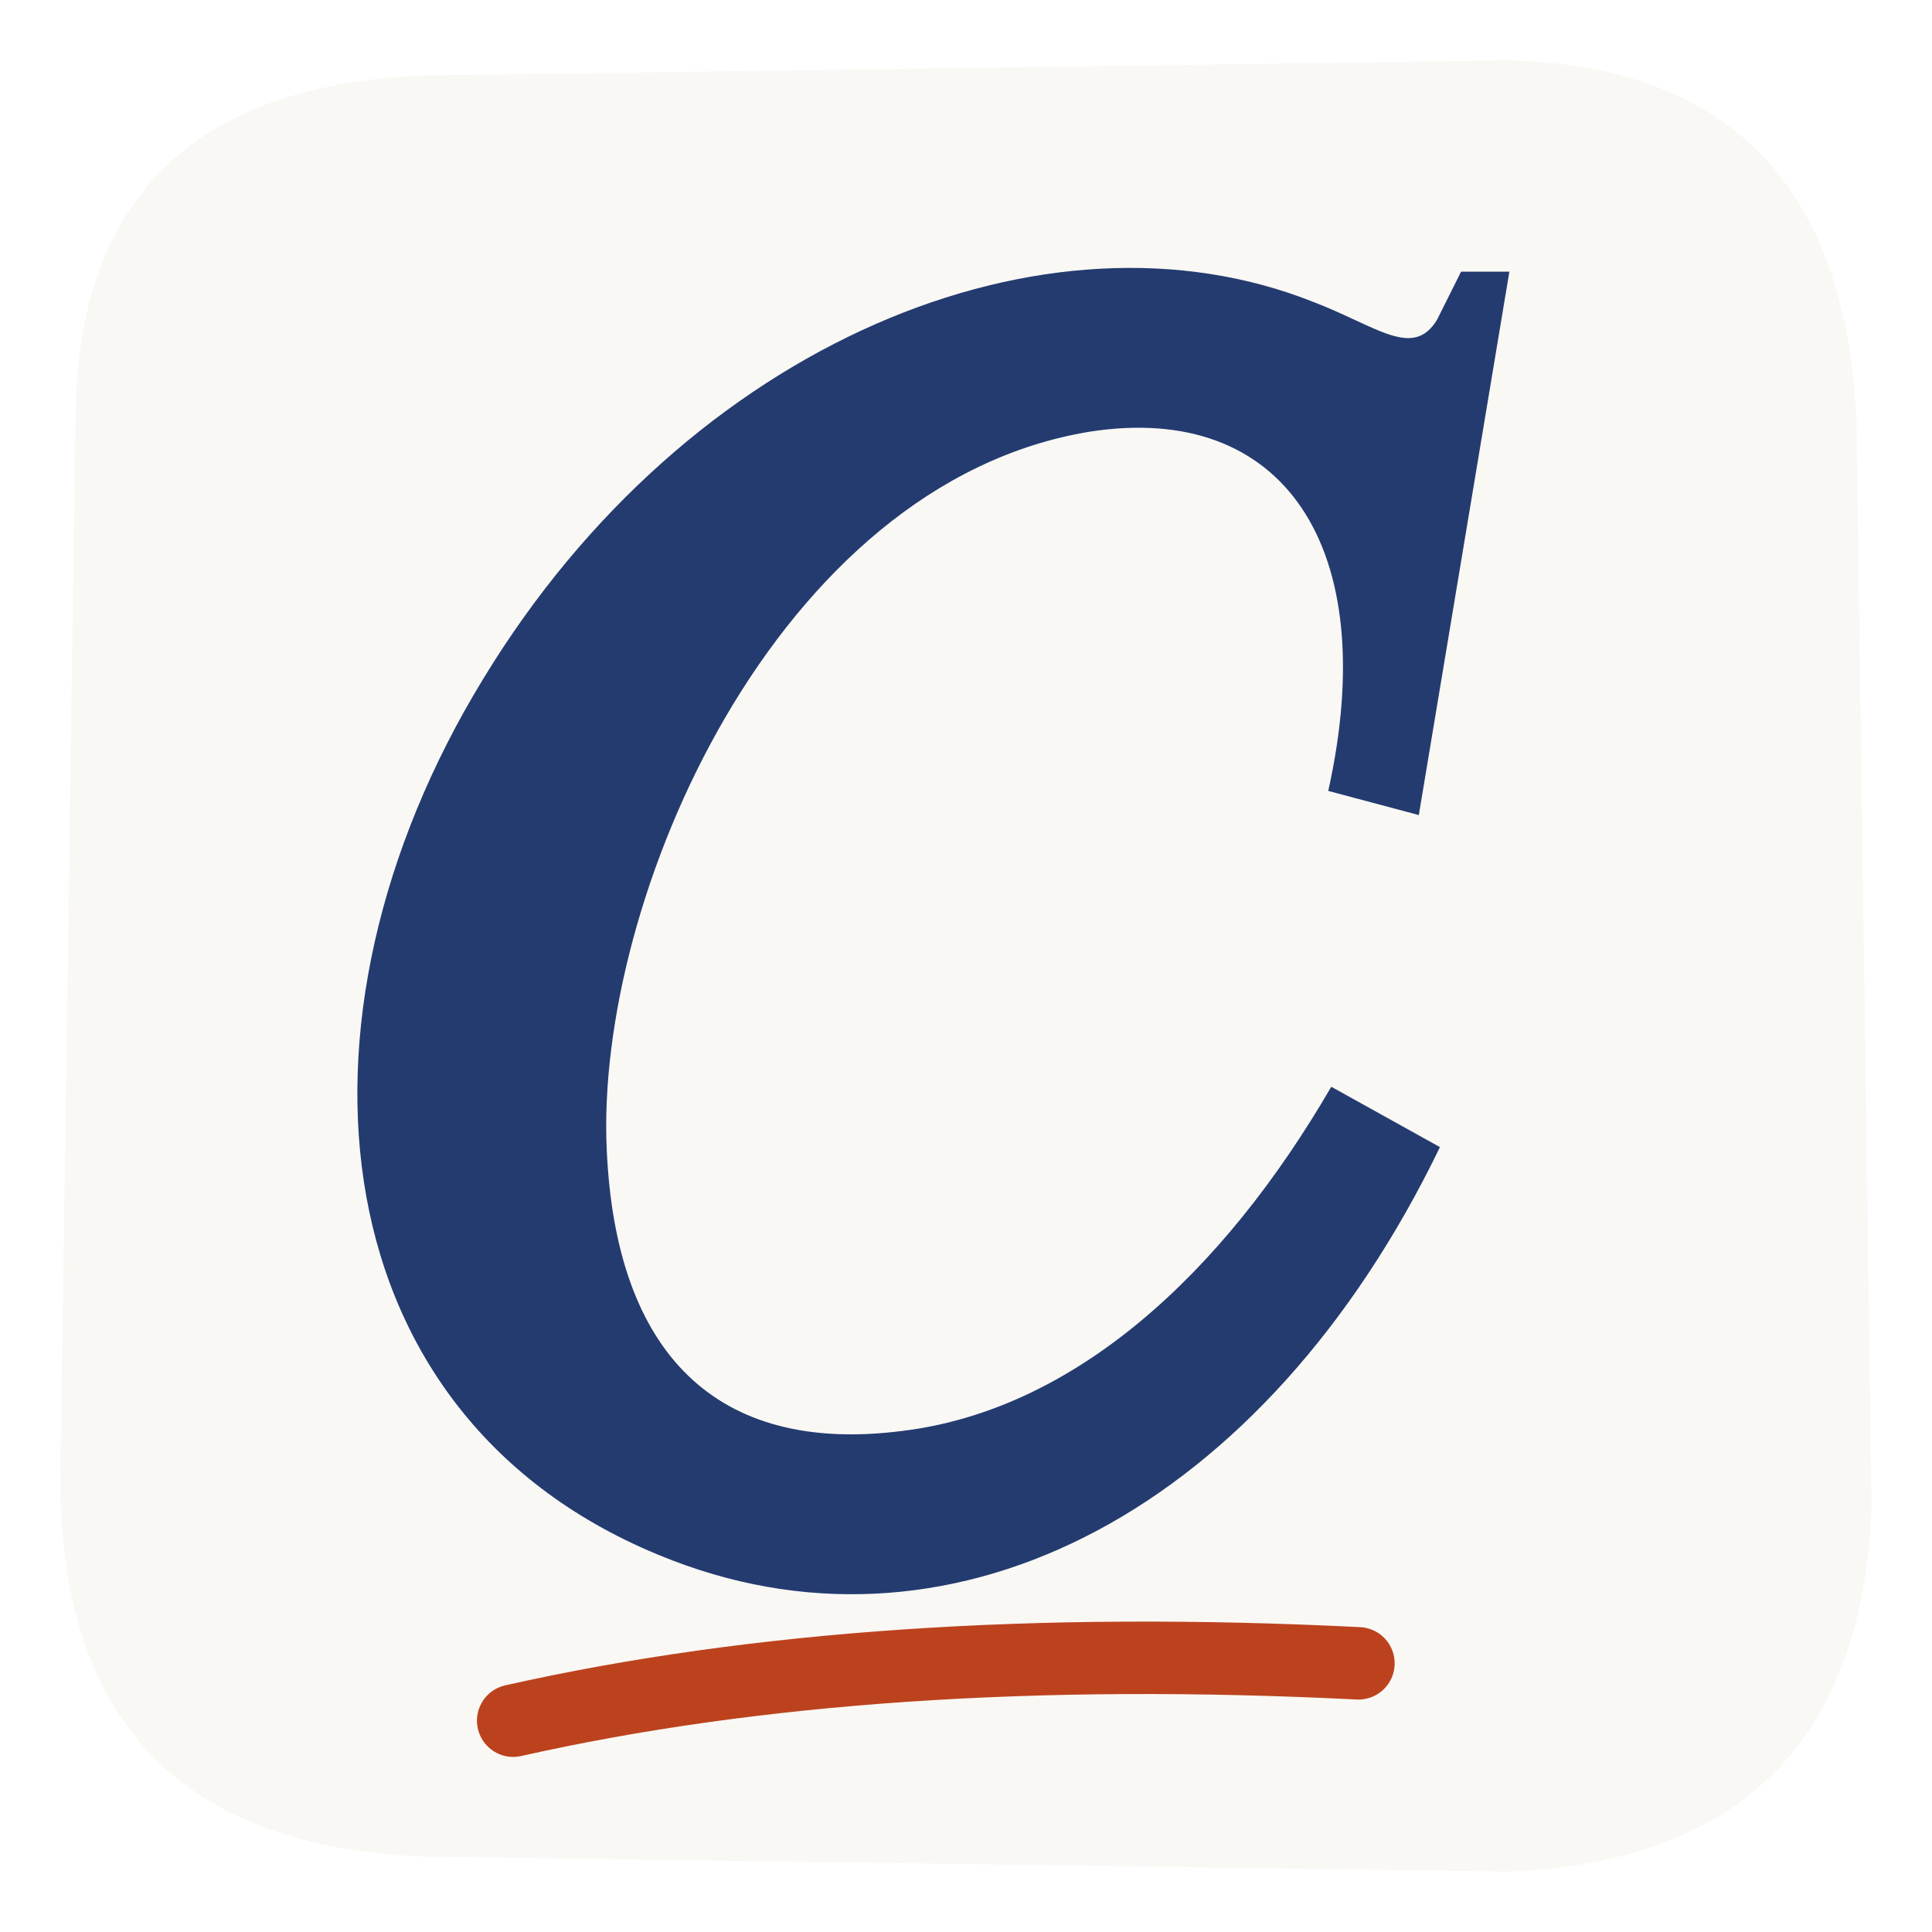
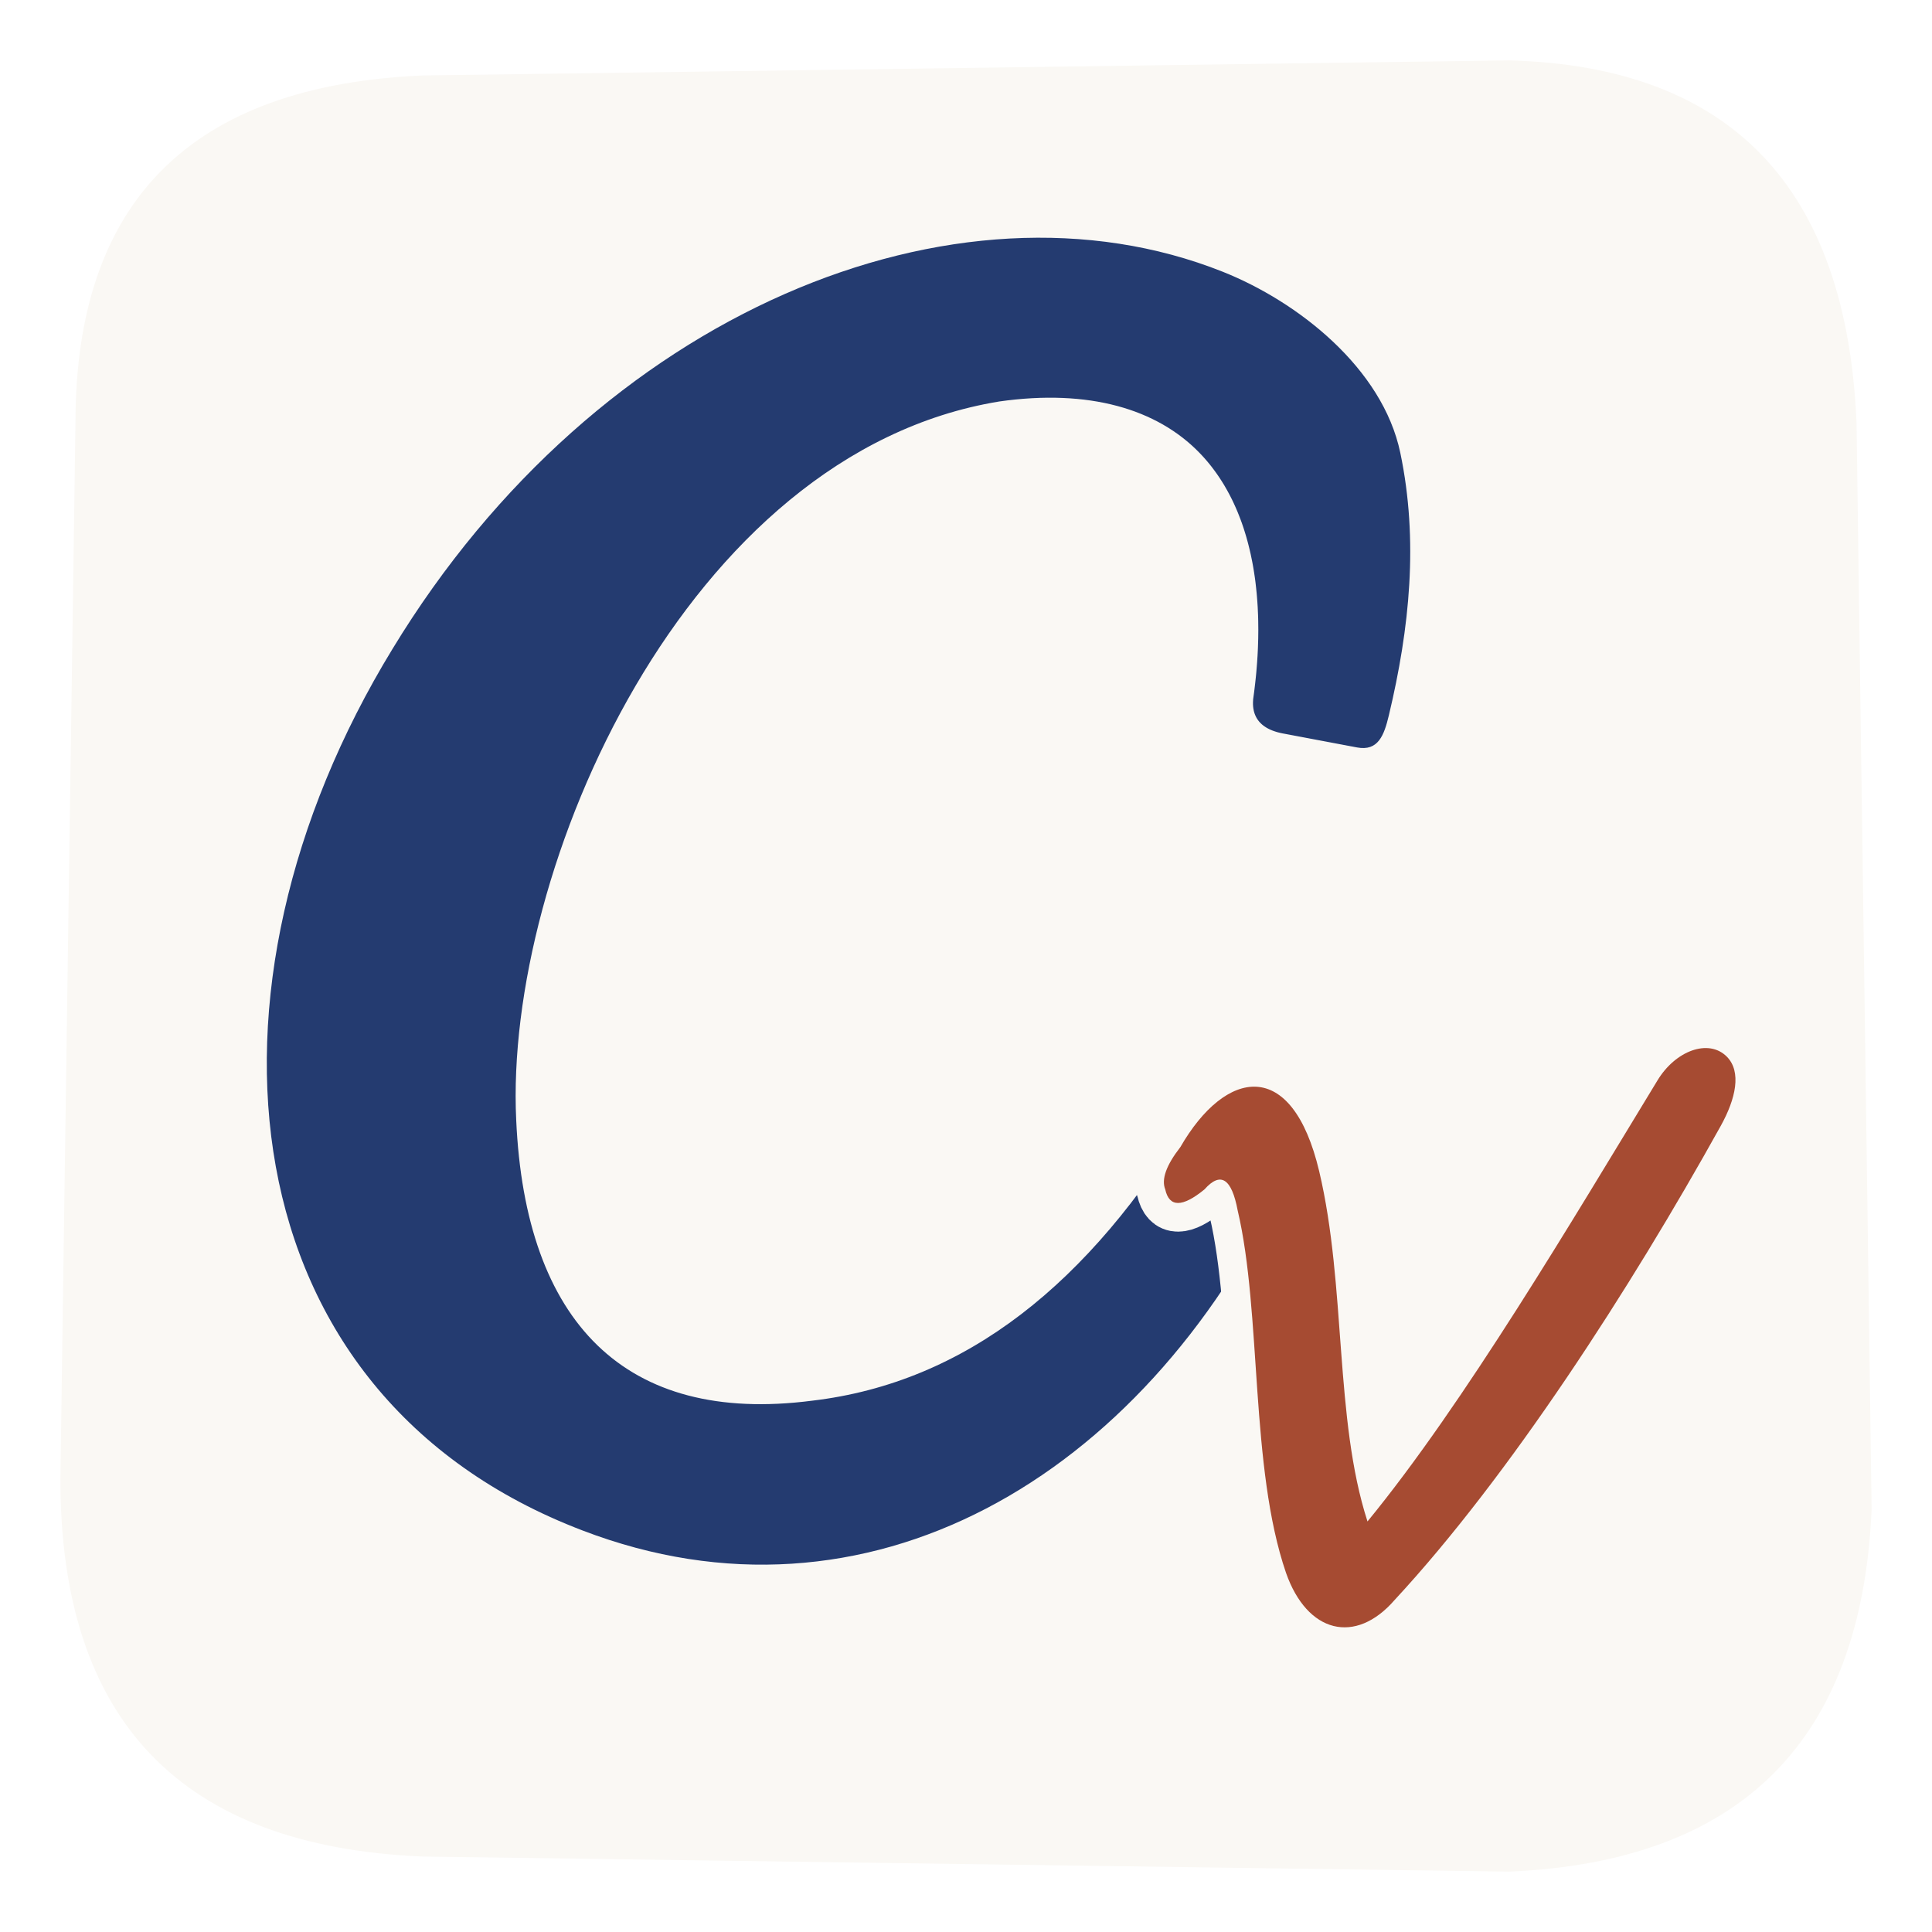
<svg xmlns="http://www.w3.org/2000/svg" viewBox="0 0 64 64">
-   <style>
-     .paper { fill: #faf8f4; }
-     .ink { fill: #243b70; }
-     .mark { stroke: #bc421e; }
-     @media (prefers-color-scheme: dark) {
-       .paper { fill: #232730; }
-       .ink { fill: #eee9de; }
-       .mark { stroke: #e9a080; }
-     }
-   </style>
-   <path class="paper" d="M14 2.5 50 2q11 .3 11.5 12L62 50q-.5 11.5-12 12l-36-.5Q2 61 2 49l.5-35Q2.5 3 14 2.5Z" />
-   <path class="ink" d="m50 9-3 18-3-.8c1.8-8.1-1.5-12.9-7.9-11.9C25.7 16 19.7 29.8 20.1 38.1c.3 6.7 3.6 10.1 9.8 9.3 5.7-.7 10.6-5.2 14.2-11.4l3.6 2C41.9 50 31.7 55.3 22.3 51.7 10.5 47.2 9.1 33.8 16 22.5c6.8-11.2 18.7-16 27.5-12.5 2.1.8 3.3 1.9 4.1.6L48.4 9Z" />
-   <path class="mark" d="M17 57q12-2.7 28-1.9" fill="none" stroke-width="2.4" stroke-linecap="round" />
+   <path fill="#faf8f4" d="M14 2.5 50 2q11 .3 11.5 12L62 50q-.5 11.5-12 12l-36-.5Q2 61 2 49l.5-35Q2.5 3 14 2.5Z" />
+   <path fill="#243b70" d="M49.387 16C49.993 18.9 49.7 21.8 49.007 24.7C48.849 25.36 48.653 25.892 47.953 25.76L47.928 25.755L47.904 25.751L47.879 25.746L47.855 25.742L47.831 25.737L47.806 25.732L47.782 25.728L47.757 25.723L47.733 25.719L47.709 25.714L47.684 25.709L47.66 25.705L47.635 25.7L47.611 25.696L47.587 25.691L47.562 25.686L47.538 25.682L47.513 25.677L47.489 25.673L47.465 25.668L47.44 25.663L47.416 25.659L47.392 25.654L47.367 25.65L47.343 25.645L47.318 25.64L47.294 25.636L47.27 25.631L47.245 25.627L47.221 25.622L47.196 25.617L47.172 25.613L47.148 25.608L47.123 25.604L47.099 25.599L47.075 25.594L47.05 25.59L47.026 25.585L47.001 25.581L46.977 25.576L46.953 25.571L46.928 25.567L46.904 25.562L46.879 25.558L46.855 25.553L46.831 25.548L46.806 25.544L46.782 25.539L46.758 25.535L46.733 25.53L46.709 25.525L46.684 25.521L46.66 25.516L46.636 25.512L46.611 25.507L46.587 25.502L46.563 25.498L46.538 25.493L46.514 25.489L46.489 25.484L46.465 25.479L46.441 25.475L46.416 25.47L46.392 25.466L46.368 25.461L46.343 25.456L46.319 25.452L46.294 25.447L46.27 25.443L46.246 25.438L46.221 25.433L46.197 25.429L46.173 25.424L46.148 25.42L46.124 25.415L46.1 25.41L46.075 25.406L46.051 25.401L46.026 25.397L46.002 25.392L45.978 25.387L45.953 25.383L45.929 25.378L45.905 25.374L45.88 25.369L45.856 25.364L45.832 25.36L45.807 25.355L45.783 25.351L45.758 25.346L45.734 25.341L45.71 25.337L45.685 25.332L45.661 25.328L45.637 25.323L45.612 25.318L45.588 25.314L45.564 25.309L45.539 25.305L45.515 25.3L45.493 25.296L45.472 25.292L45.451 25.287L45.43 25.283L45.409 25.278L45.389 25.273L45.368 25.268L45.348 25.263L45.329 25.258L45.309 25.253L45.29 25.247L45.271 25.241L45.252 25.235L45.233 25.229L45.215 25.223L45.197 25.217L45.179 25.21L45.161 25.204L45.144 25.197L45.127 25.19L45.11 25.183L45.093 25.176L45.076 25.168L45.06 25.161L45.044 25.153L45.028 25.145L45.013 25.137L44.997 25.129L44.982 25.121L44.967 25.113L44.953 25.104L44.938 25.095L44.924 25.086L44.91 25.077L44.897 25.068L44.883 25.059L44.87 25.049L44.857 25.04L44.844 25.03L44.832 25.02L44.819 25.01L44.807 25L44.795 24.989L44.784 24.979L44.773 24.968L44.761 24.957L44.751 24.946L44.74 24.935L44.729 24.924L44.719 24.913L44.709 24.901L44.7 24.889L44.69 24.877L44.681 24.865L44.672 24.853L44.663 24.841L44.655 24.828L44.646 24.816L44.638 24.803L44.631 24.79L44.623 24.777L44.616 24.764L44.609 24.75L44.602 24.737L44.595 24.723L44.589 24.709L44.583 24.695L44.577 24.681L44.571 24.667L44.566 24.652L44.56 24.638L44.556 24.623L44.551 24.608L44.546 24.593L44.542 24.578L44.538 24.563L44.534 24.547L44.531 24.532L44.528 24.516L44.525 24.5L44.522 24.484L44.519 24.468L44.517 24.451L44.515 24.435L44.513 24.418L44.511 24.401L44.51 24.384L44.509 24.367L44.508 24.35L44.507 24.332L44.507 24.315L44.507 24.297L44.507 24.279L44.507 24.261L44.508 24.243L44.509 24.225L44.51 24.206L44.511 24.188L44.512 24.169L44.514 24.15L44.528 24.047L44.542 23.944L44.555 23.841L44.567 23.739L44.579 23.637L44.59 23.536L44.601 23.434L44.611 23.333L44.62 23.233L44.628 23.132L44.636 23.033L44.644 22.933L44.65 22.834L44.657 22.735L44.662 22.637L44.667 22.538L44.671 22.441L44.674 22.343L44.677 22.246L44.68 22.15L44.681 22.054L44.682 21.958L44.683 21.862L44.682 21.767L44.681 21.673L44.68 21.578L44.678 21.485L44.675 21.391L44.671 21.298L44.667 21.206L44.663 21.114L44.657 21.022L44.651 20.931L44.644 20.84L44.637 20.749L44.629 20.659L44.62 20.57L44.611 20.481L44.601 20.392L44.591 20.304L44.58 20.216L44.568 20.129L44.555 20.042L44.542 19.956L44.528 19.87L44.514 19.785L44.499 19.7L44.483 19.616L44.466 19.532L44.449 19.449L44.432 19.366L44.413 19.284L44.394 19.202L44.374 19.12L44.354 19.04L44.333 18.959L44.311 18.88L44.289 18.8L44.266 18.722L44.242 18.644L44.218 18.566L44.193 18.489L44.167 18.412L44.141 18.336L44.114 18.261L44.086 18.186L44.057 18.112L44.028 18.038L43.999 17.965L43.968 17.892L43.937 17.82L43.905 17.749L43.873 17.678L43.84 17.608L43.806 17.538L43.771 17.469L43.736 17.4L43.7 17.333L43.663 17.265L43.626 17.199L43.588 17.133L43.55 17.067L43.51 17.002L43.47 16.938L43.429 16.875L43.388 16.812L43.346 16.75L43.303 16.688L43.259 16.627L43.215 16.567L43.17 16.507L43.125 16.448L43.078 16.39L43.031 16.332L42.984 16.275L42.935 16.219L42.886 16.163L42.836 16.108L42.785 16.054L42.734 16C41.333 14.555 39.084 13.874 36.1 14.3C25.7 16 19.7 29.8 20.1 38.1c0.3 6.7 3.6 10.1 9.8 9.3 5.1 -0.6 9.2 -3.9 12.5 -9.4l3.1 2.2C40.8 50 31.7 55.3 22.3 51.7 10.5 47.2 9.1 33.8 16 22.5c6.8 -11.2 18.7 -16 27.5 -12.5C45.995 10.992 48.8 13.194 49.387 16Z" transform="translate(-3 -1)" />
+   <path d="M38.6 38.4C40.1 35.8 42.3 35.4 43.2 39.2C44.1 43 43.7 47.4 44.8 50.8C48 46.9 51.6 40.8 54.4 36.2C55 35.2 56.1 34.8 56.7 35.4C57.2 35.9 57 36.8 56.5 37.7C53.5 43.1 49.5 49.3 45.7 53.4C44.4 54.9 42.8 54.5 42.1 52.5C40.9 49 41.3 43.9 40.5 40.5Q40.2 38.9 39.4 39.8Q38.3 40.7 38.1 39.8Q37.9 39.3 38.6 38.4Z" transform="translate(.5 -.4)" fill="#a64b32" stroke="#faf8f4" stroke-width="1.9" stroke-linejoin="round" paint-order="stroke fill" />
</svg>
